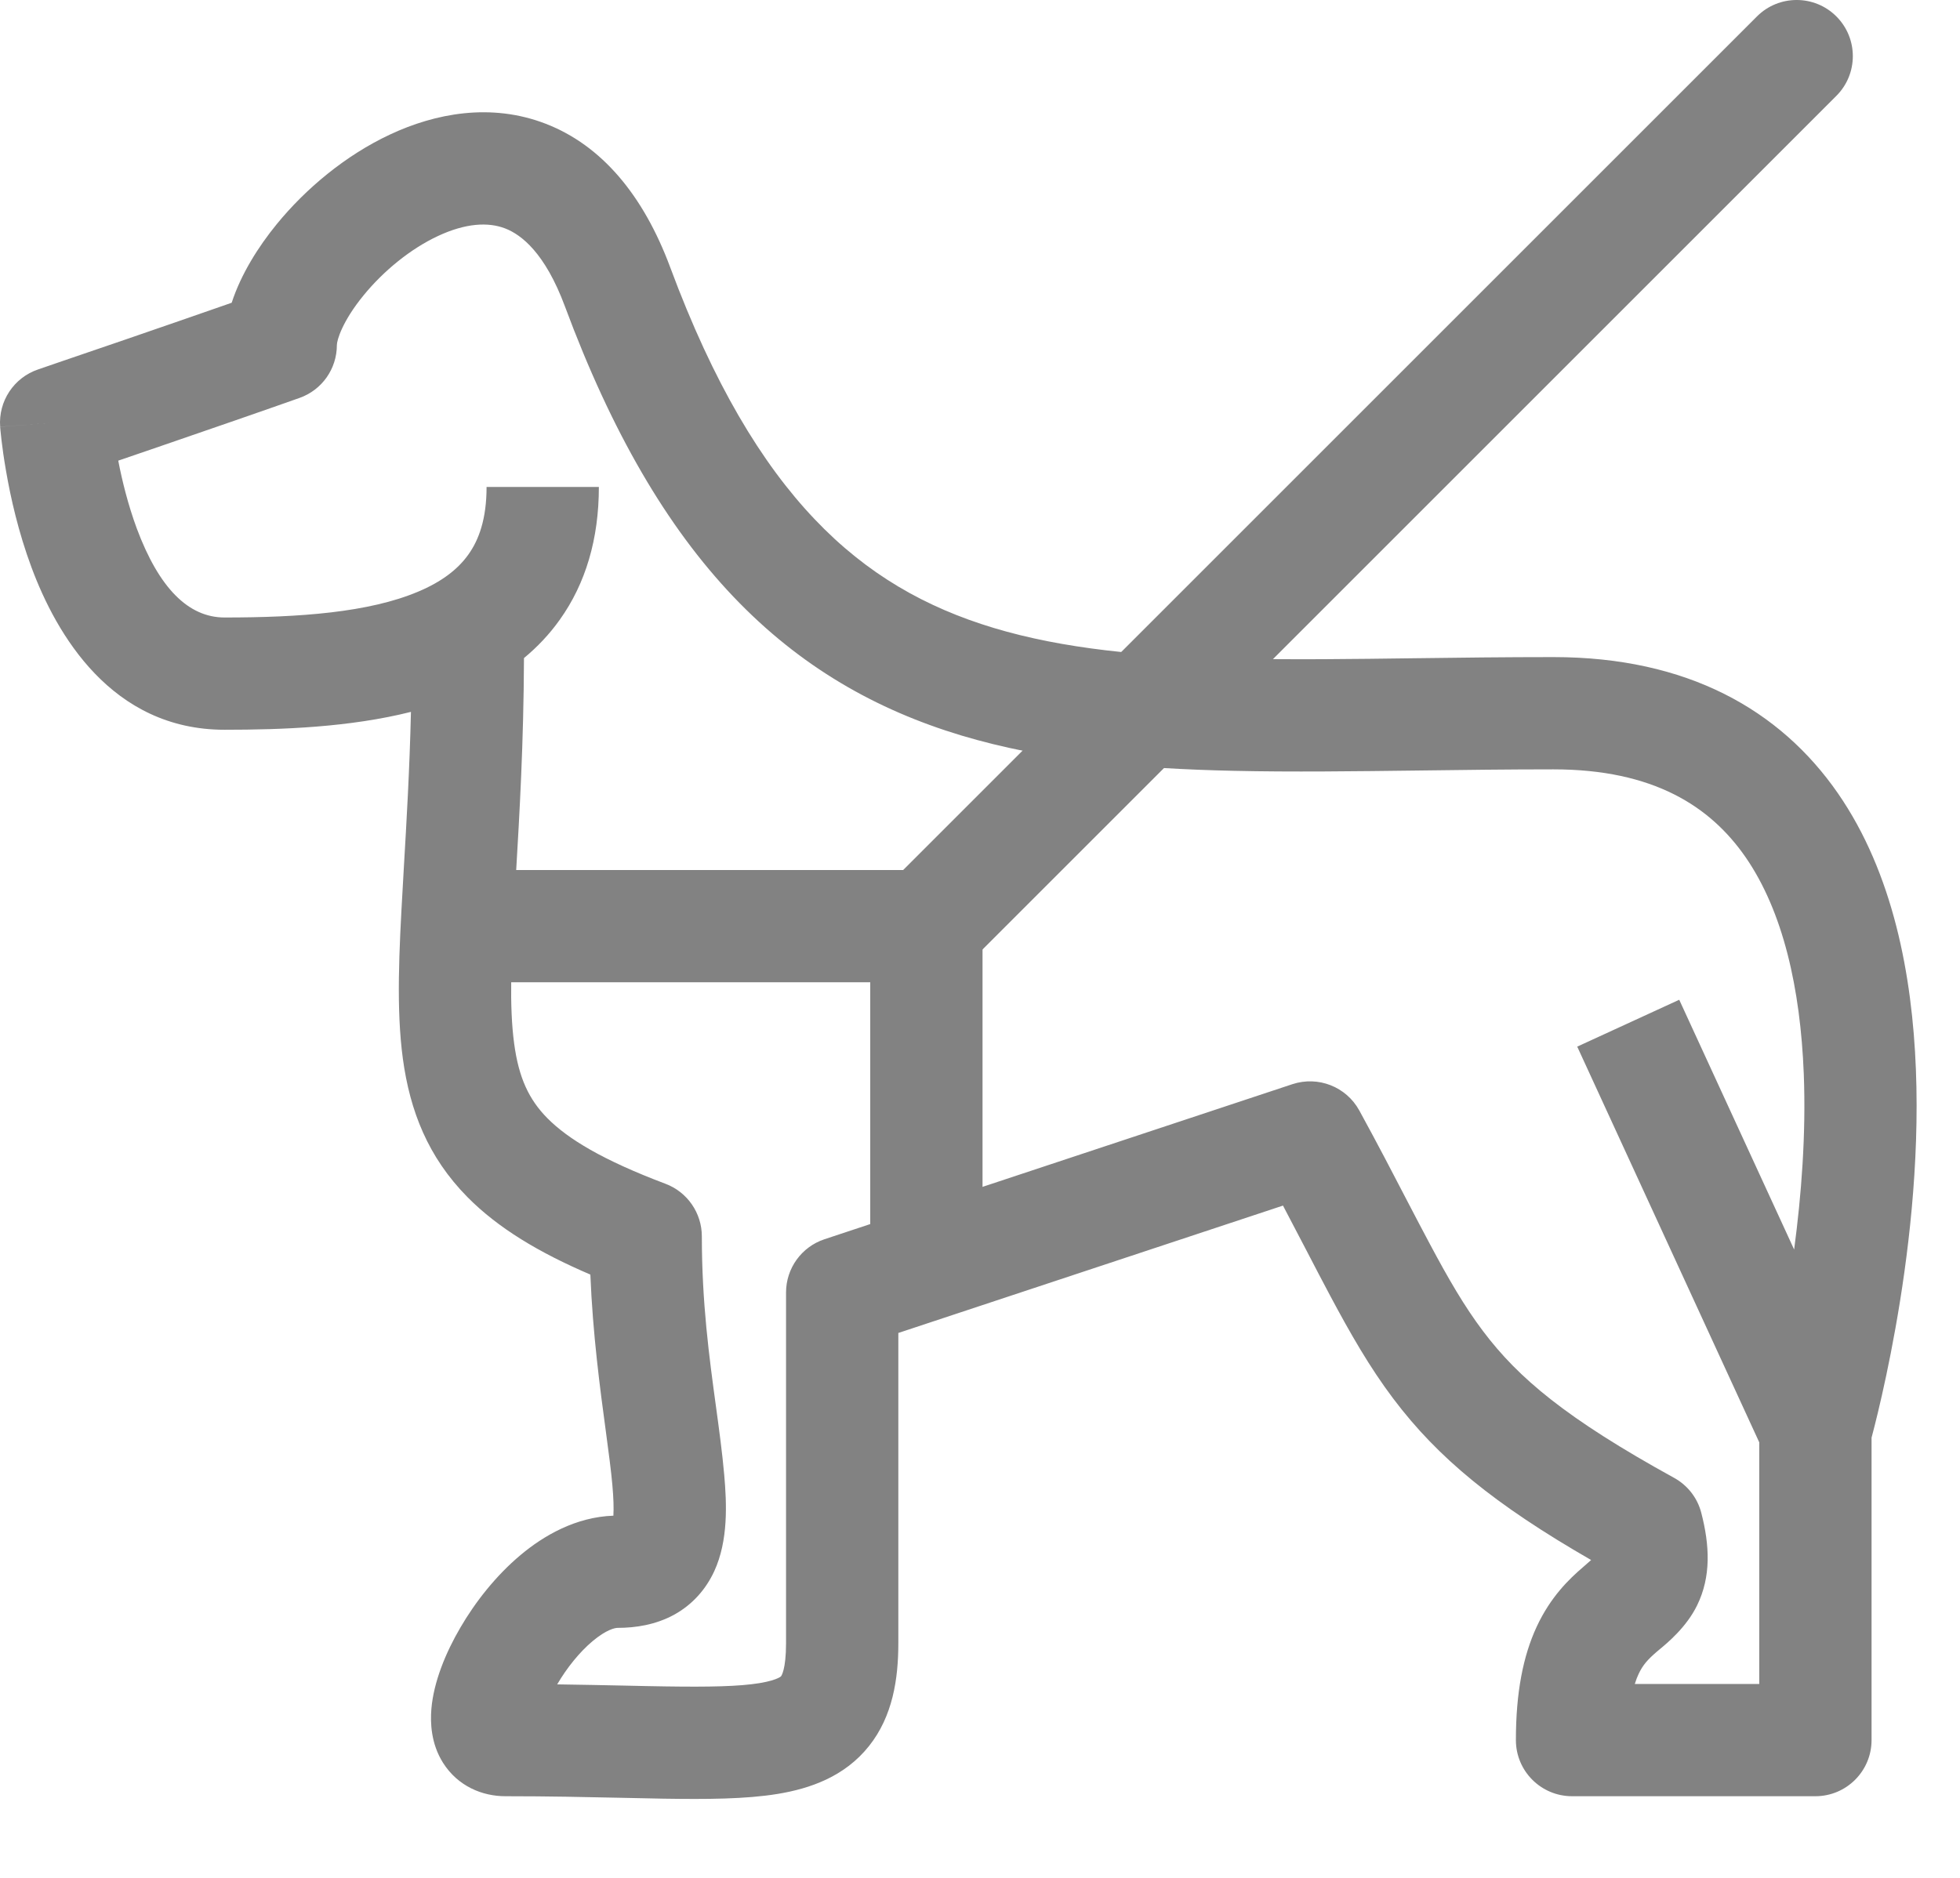
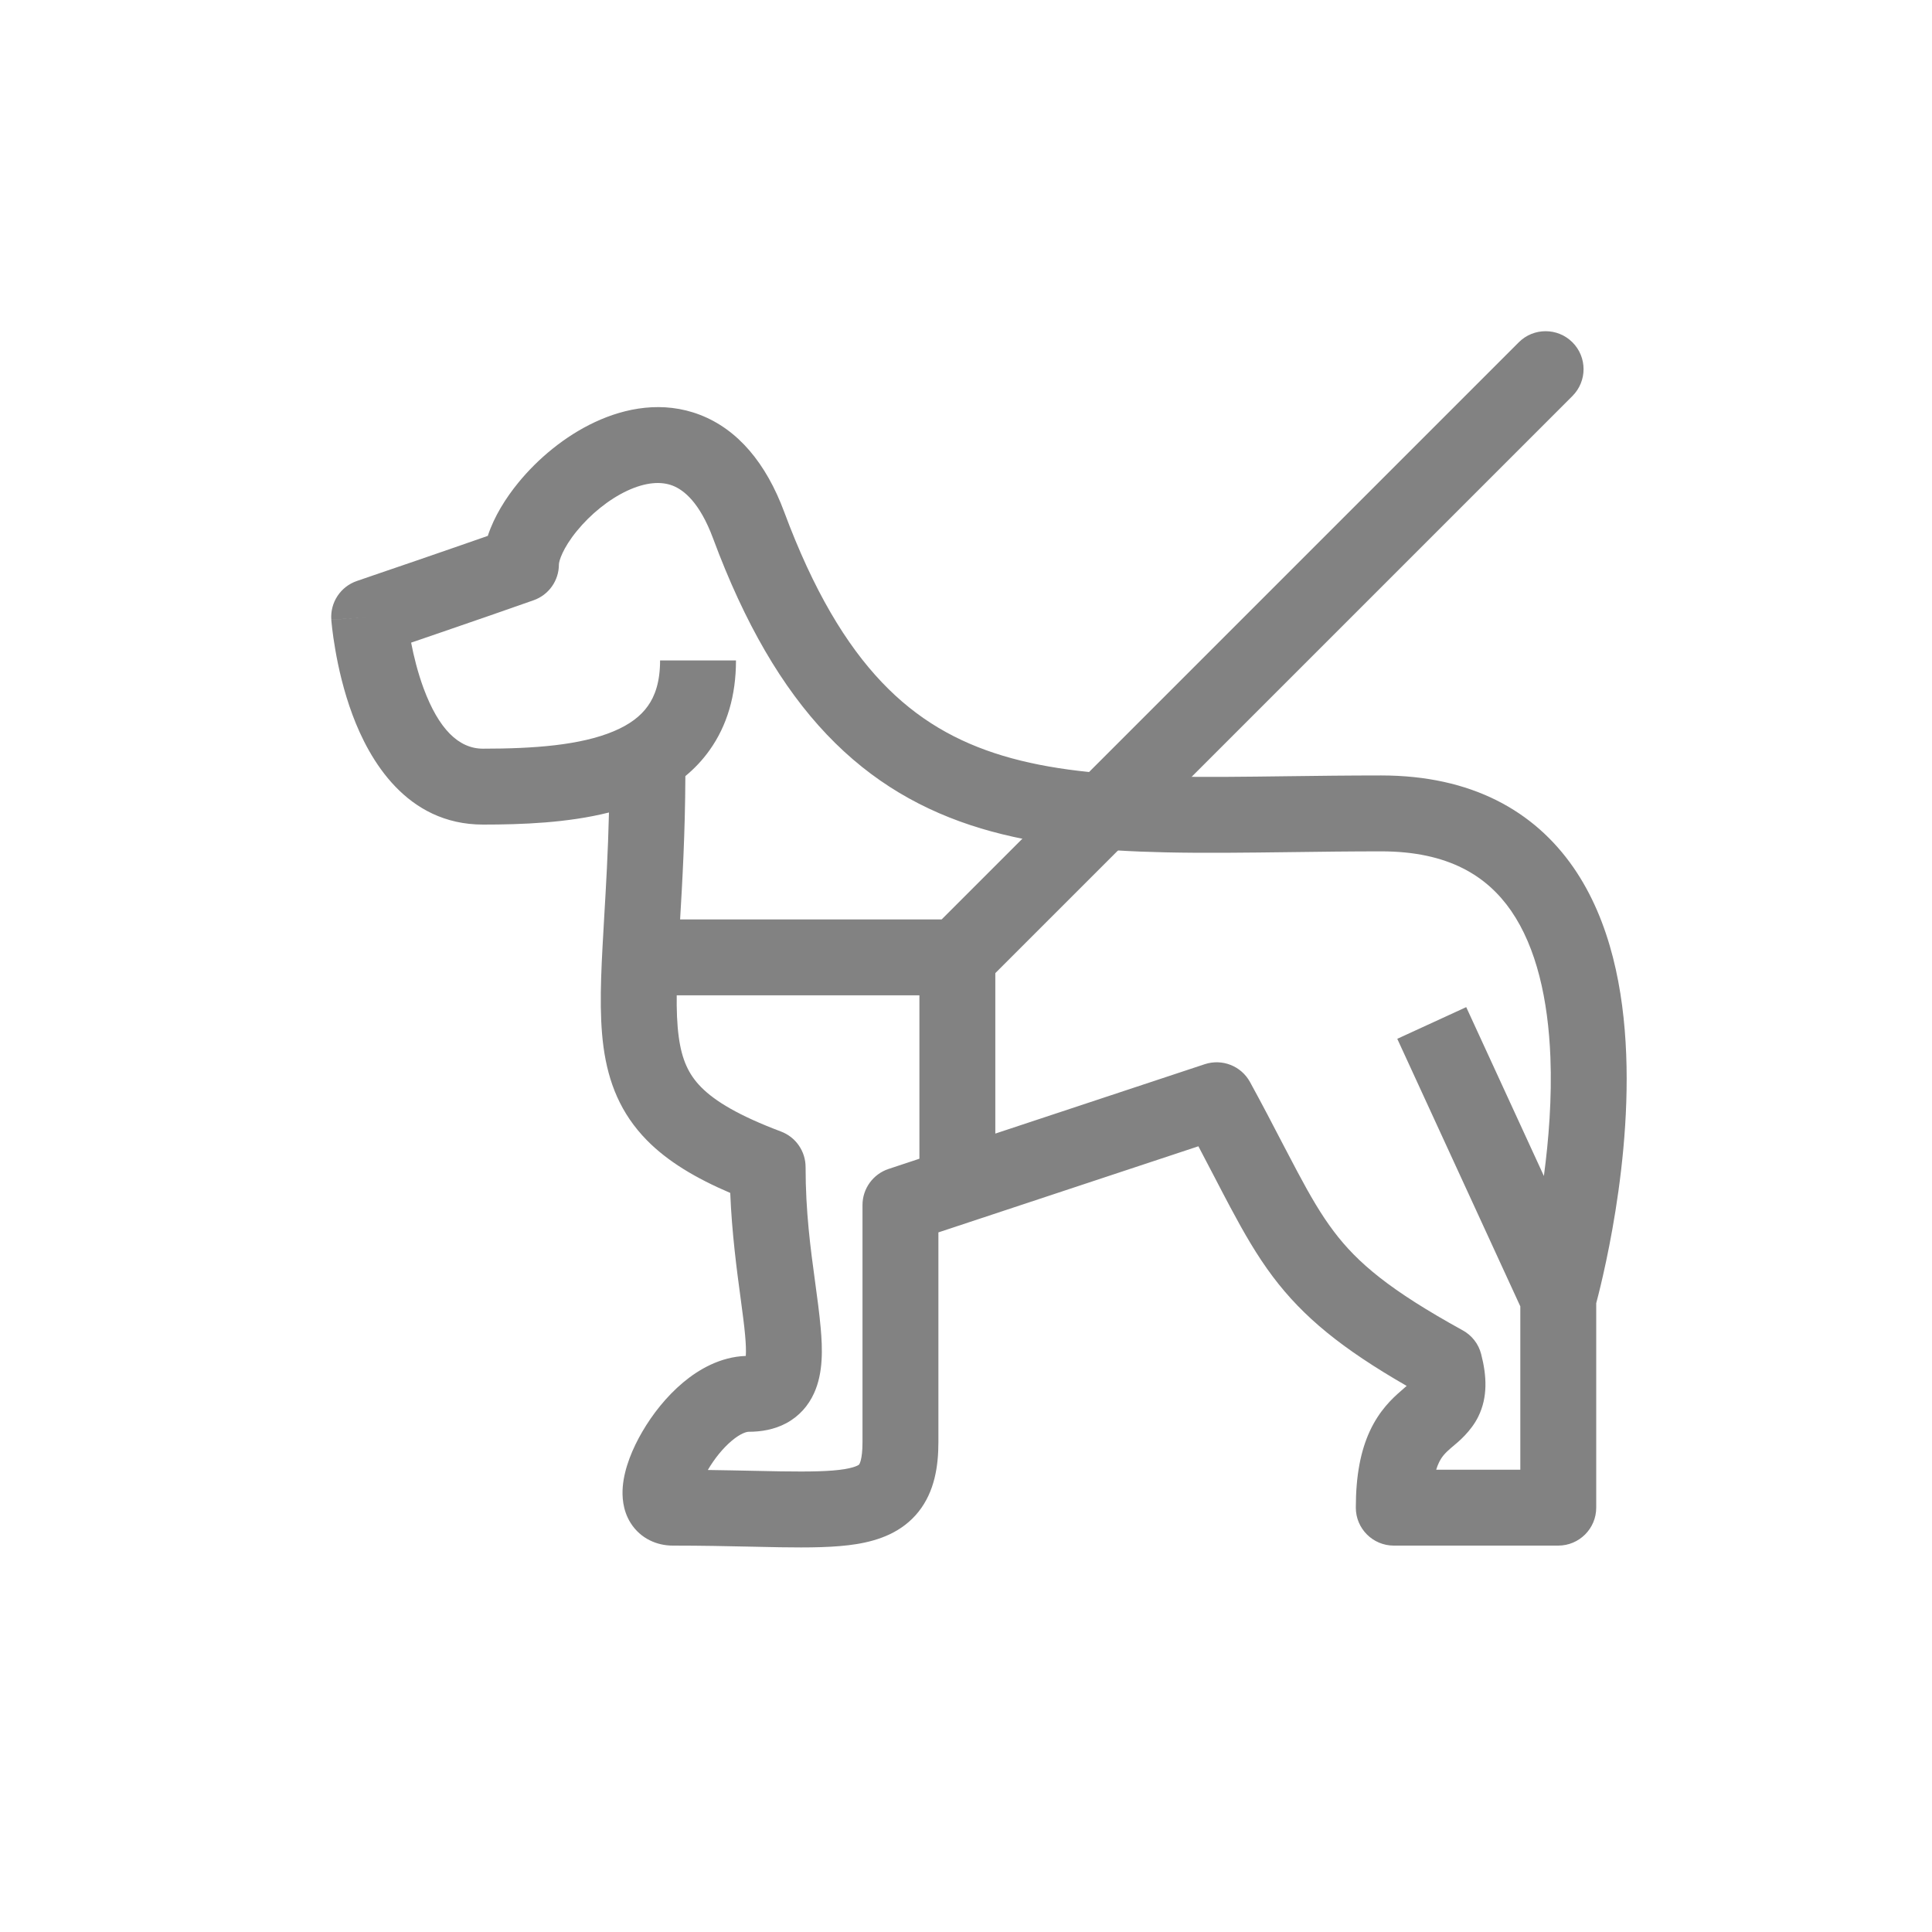
- <svg xmlns="http://www.w3.org/2000/svg" width="24" height="23" viewBox="0 0 24 23" fill="none">
-   <path fill-rule="evenodd" clip-rule="evenodd" d="M4.453 3.616C4.19 3.937 4.125 4.168 4.125 4.226C4.125 4.518 3.942 4.777 3.667 4.874C3.247 5.023 2.556 5.262 1.973 5.462C1.783 5.527 1.603 5.589 1.448 5.642C1.495 5.887 1.568 6.183 1.675 6.473C1.947 7.202 2.306 7.563 2.75 7.563C3.667 7.563 4.515 7.502 5.119 7.247C5.407 7.126 5.606 6.974 5.735 6.792C5.862 6.615 5.958 6.36 5.958 5.964H7.333C7.333 6.6 7.172 7.146 6.854 7.591C6.726 7.771 6.578 7.926 6.416 8.06C6.412 9.103 6.361 9.977 6.318 10.704C6.313 10.783 6.309 10.861 6.305 10.937C6.257 11.761 6.235 12.333 6.296 12.783C6.352 13.199 6.475 13.465 6.702 13.695C6.953 13.949 7.38 14.209 8.149 14.499C8.417 14.6 8.594 14.857 8.594 15.143C8.594 15.954 8.684 16.619 8.766 17.22C8.806 17.513 8.844 17.791 8.868 18.064C8.899 18.416 8.919 18.868 8.746 19.244C8.646 19.46 8.484 19.652 8.249 19.78C8.026 19.9 7.785 19.938 7.562 19.938C7.531 19.938 7.425 19.959 7.257 20.1C7.098 20.233 6.943 20.425 6.824 20.628L6.823 20.63C7.118 20.634 7.392 20.64 7.641 20.645C7.823 20.649 7.992 20.653 8.148 20.655C8.686 20.663 9.046 20.656 9.299 20.615C9.42 20.595 9.49 20.571 9.528 20.553C9.546 20.545 9.555 20.538 9.559 20.535C9.562 20.533 9.564 20.53 9.564 20.53C9.566 20.528 9.625 20.453 9.625 20.126V15.83C9.625 15.534 9.815 15.271 10.096 15.178L15.825 13.279C16.141 13.175 16.485 13.31 16.645 13.602C16.87 14.013 17.066 14.39 17.237 14.72C17.333 14.904 17.421 15.073 17.503 15.226C17.738 15.668 17.935 16.006 18.16 16.304C18.592 16.878 19.178 17.373 20.498 18.1C20.664 18.191 20.785 18.346 20.832 18.529C20.935 18.926 20.954 19.309 20.781 19.662C20.65 19.93 20.419 20.121 20.316 20.206C20.303 20.217 20.292 20.226 20.284 20.233C20.18 20.323 20.117 20.39 20.064 20.504C20.049 20.536 20.033 20.576 20.018 20.625H21.542V17.666L19.313 12.819L20.562 12.245L21.969 15.304C22.057 14.645 22.116 13.895 22.087 13.152C22.046 12.11 21.835 11.165 21.374 10.498C20.943 9.876 20.247 9.423 19.021 9.423C18.467 9.423 17.921 9.43 17.39 9.437C16.585 9.447 15.816 9.457 15.108 9.441C13.916 9.415 12.797 9.316 11.771 9.008C10.732 8.695 9.799 8.169 8.979 7.307C8.166 6.452 7.49 5.294 6.918 3.754C6.675 3.099 6.385 2.875 6.186 2.798C5.977 2.717 5.7 2.733 5.362 2.891C5.024 3.049 4.695 3.32 4.453 3.616ZM22.917 17.608V21.313C22.917 21.692 22.609 22 22.229 22H19.25C18.87 22 18.562 21.692 18.562 21.313C18.562 20.73 18.65 20.284 18.816 19.925C18.987 19.557 19.215 19.339 19.383 19.195C19.426 19.157 19.459 19.128 19.483 19.107C18.302 18.427 17.608 17.857 17.061 17.131C16.77 16.745 16.534 16.331 16.289 15.872C16.195 15.696 16.102 15.517 16.004 15.328C15.912 15.151 15.815 14.965 15.71 14.766L11 16.326V20.126C11 20.565 10.931 21.02 10.642 21.384C10.343 21.761 9.918 21.907 9.521 21.972C9.13 22.036 8.652 22.038 8.126 22.03C7.957 22.027 7.779 22.023 7.593 22.019C7.178 22.01 6.717 22 6.188 22C5.906 22 5.607 21.878 5.425 21.591C5.275 21.353 5.269 21.096 5.282 20.933C5.31 20.596 5.461 20.235 5.637 19.935C5.819 19.622 6.072 19.299 6.375 19.045C6.658 18.808 7.05 18.58 7.511 18.564L7.511 18.561C7.516 18.471 7.513 18.349 7.498 18.185C7.483 18.012 7.453 17.791 7.419 17.535C7.348 17.011 7.258 16.338 7.229 15.611C6.6 15.342 6.098 15.041 5.723 14.661C5.241 14.172 5.02 13.607 4.933 12.967C4.851 12.361 4.886 11.652 4.932 10.858C4.936 10.781 4.941 10.704 4.945 10.625C4.978 10.064 5.015 9.437 5.032 8.719C4.285 8.907 3.462 8.938 2.75 8.938C1.361 8.938 0.688 7.761 0.387 6.953C0.224 6.516 0.129 6.088 0.075 5.774C0.047 5.615 0.029 5.482 0.018 5.388C0.013 5.34 0.009 5.302 0.006 5.275L0.003 5.242L0.002 5.232L0.002 5.229L0.002 5.228C0.002 5.228 0.002 5.227 0.688 5.176L0.466 4.525L0.777 4.418C0.97 4.352 1.235 4.262 1.526 4.162C1.958 4.013 2.446 3.845 2.837 3.708C2.952 3.355 3.165 3.019 3.389 2.745C3.741 2.314 4.228 1.903 4.779 1.646C5.329 1.389 6.011 1.256 6.683 1.516C7.365 1.78 7.877 2.387 8.207 3.275C8.737 4.701 9.328 5.679 9.975 6.359C10.614 7.032 11.334 7.44 12.168 7.691C13.015 7.946 13.989 8.041 15.139 8.066C15.831 8.082 16.551 8.072 17.329 8.062C17.862 8.055 18.423 8.048 19.021 8.048C20.659 8.048 21.796 8.692 22.505 9.716C23.182 10.695 23.415 11.946 23.46 13.099C23.506 14.264 23.362 15.415 23.21 16.265C23.134 16.692 23.055 17.048 22.995 17.299C22.965 17.425 22.939 17.524 22.921 17.593C22.919 17.599 22.918 17.603 22.917 17.608ZM0.688 5.176L0.466 4.525C0.169 4.626 -0.021 4.914 0.002 5.227L0.688 5.176Z" fill="#828282" />
-   <path fill-rule="evenodd" clip-rule="evenodd" d="M22.486 0.201C22.755 0.47 22.755 0.905 22.486 1.174L11.83 11.83C11.701 11.959 11.526 12.031 11.344 12.031H6.188C5.808 12.031 5.5 11.723 5.5 11.344C5.5 10.964 5.808 10.656 6.188 10.656H11.059L21.514 0.201C21.782 -0.067 22.218 -0.067 22.486 0.201Z" fill="#828282" />
-   <path fill-rule="evenodd" clip-rule="evenodd" d="M10.656 15.469V11H12.031V15.469H10.656Z" fill="#828282" />
+ <svg xmlns="http://www.w3.org/2000/svg" width="35" height="35" viewBox="0 0 35 35" fill="none">
+   <mask id="mask0_846_300" style="mask-type:alpha" maskUnits="userSpaceOnUse" x="0" y="0" width="35" height="35">
+     <rect width="35" height="35" fill="#D9D9D9" />
+   </mask>
+   <g mask="url(#mask0_846_300)">
+     <path fill-rule="evenodd" clip-rule="evenodd" d="M10.453 9.616C10.19 9.937 10.125 10.168 10.125 10.226C10.125 10.518 9.942 10.777 9.667 10.874C9.247 11.023 8.556 11.262 7.973 11.462C7.783 11.527 7.603 11.589 7.448 11.642C7.495 11.887 7.568 12.183 7.675 12.473C7.947 13.203 8.306 13.563 8.75 13.563C9.667 13.563 10.514 13.502 11.119 13.247C11.407 13.126 11.606 12.974 11.735 12.792C11.862 12.616 11.958 12.36 11.958 11.964H13.333C13.333 12.6 13.172 13.146 12.854 13.591C12.726 13.771 12.578 13.926 12.416 14.06C12.412 15.103 12.361 15.977 12.318 16.704C12.313 16.783 12.309 16.861 12.305 16.936C12.257 17.761 12.235 18.333 12.296 18.783C12.352 19.199 12.475 19.465 12.702 19.695C12.953 19.949 13.38 20.209 14.149 20.499C14.417 20.6 14.594 20.857 14.594 21.143C14.594 21.954 14.684 22.619 14.766 23.22C14.806 23.513 14.844 23.791 14.868 24.064C14.899 24.416 14.919 24.868 14.745 25.244C14.646 25.46 14.484 25.652 14.249 25.78C14.026 25.9 13.785 25.938 13.562 25.938C13.531 25.938 13.425 25.959 13.257 26.1C13.098 26.233 12.943 26.425 12.824 26.628L12.823 26.63C13.118 26.634 13.392 26.64 13.641 26.645C13.823 26.649 13.992 26.653 14.148 26.655C14.686 26.663 15.046 26.656 15.299 26.615C15.42 26.595 15.49 26.571 15.528 26.553C15.546 26.545 15.555 26.538 15.559 26.535C15.562 26.533 15.564 26.53 15.564 26.53C15.566 26.528 15.625 26.453 15.625 26.126V21.83C15.625 21.534 15.815 21.271 16.096 21.177L21.825 19.279C22.141 19.175 22.485 19.31 22.645 19.602C22.87 20.013 23.066 20.39 23.237 20.72C23.333 20.904 23.421 21.073 23.503 21.226C23.738 21.668 23.935 22.006 24.16 22.304C24.592 22.878 25.178 23.373 26.498 24.1C26.664 24.191 26.785 24.346 26.832 24.529C26.935 24.926 26.954 25.309 26.781 25.662C26.65 25.93 26.419 26.121 26.316 26.206C26.303 26.217 26.292 26.226 26.284 26.233C26.18 26.323 26.117 26.39 26.064 26.504C26.049 26.536 26.033 26.576 26.018 26.625H27.542V23.666L25.313 18.819L26.562 18.245L27.969 21.304C28.057 20.645 28.116 19.895 28.087 19.152C28.046 18.11 27.835 17.165 27.374 16.498C26.943 15.876 26.247 15.423 25.021 15.423C24.467 15.423 23.921 15.43 23.39 15.437C22.585 15.447 21.816 15.457 21.108 15.441C19.916 15.415 18.797 15.316 17.771 15.008C16.732 14.695 15.799 14.169 14.979 13.307C14.166 12.452 13.49 11.294 12.918 9.754C12.675 9.099 12.385 8.875 12.186 8.798C11.977 8.717 11.7 8.733 11.361 8.891C11.024 9.049 10.695 9.32 10.453 9.616ZM28.917 23.608V27.313C28.917 27.692 28.609 28 28.229 28H25.25C24.87 28 24.562 27.692 24.562 27.313C24.562 26.73 24.65 26.284 24.816 25.925C24.987 25.557 25.215 25.339 25.383 25.195C25.426 25.157 25.459 25.128 25.483 25.107C24.302 24.427 23.608 23.857 23.061 23.131C22.77 22.745 22.534 22.331 22.289 21.872C22.195 21.696 22.102 21.517 22.004 21.328C21.912 21.151 21.815 20.965 21.71 20.766L17 22.326V26.126C17 26.565 16.93 27.02 16.642 27.384C16.343 27.761 15.918 27.907 15.521 27.972C15.13 28.036 14.652 28.038 14.127 28.03C13.957 28.027 13.779 28.023 13.593 28.019C13.178 28.01 12.717 28 12.188 28C11.906 28 11.607 27.878 11.425 27.591C11.275 27.353 11.269 27.096 11.282 26.933C11.31 26.596 11.461 26.235 11.637 25.935C11.819 25.622 12.072 25.299 12.375 25.045C12.658 24.808 13.05 24.58 13.511 24.564L13.511 24.561C13.517 24.471 13.513 24.349 13.498 24.185C13.483 24.012 13.453 23.791 13.419 23.535C13.348 23.011 13.258 22.338 13.229 21.611C12.6 21.342 12.098 21.041 11.723 20.661C11.241 20.172 11.02 19.607 10.933 18.968C10.851 18.361 10.886 17.652 10.932 16.858C10.936 16.781 10.941 16.704 10.945 16.625C10.978 16.064 11.015 15.437 11.032 14.719C10.285 14.907 9.462 14.938 8.75 14.938C7.361 14.938 6.688 13.761 6.387 12.953C6.224 12.516 6.129 12.088 6.075 11.774C6.047 11.615 6.029 11.482 6.018 11.388C6.013 11.34 6.009 11.302 6.006 11.275L6.003 11.242L6.002 11.232L6.002 11.229L6.002 11.228C6.002 11.228 6.002 11.227 6.688 11.176L6.466 10.525L6.777 10.418C6.97 10.352 7.235 10.262 7.526 10.162C7.958 10.013 8.446 9.845 8.837 9.708C8.952 9.355 9.165 9.019 9.389 8.745C9.741 8.314 10.228 7.903 10.779 7.646C11.329 7.389 12.011 7.256 12.683 7.516C13.365 7.78 13.877 8.387 14.207 9.275C14.737 10.701 15.328 11.679 15.975 12.359C16.614 13.032 17.334 13.44 18.168 13.691C19.015 13.946 19.989 14.041 21.139 14.066C21.831 14.082 22.551 14.072 23.329 14.062C23.862 14.055 24.423 14.048 25.021 14.048C26.659 14.048 27.796 14.692 28.505 15.716C29.182 16.695 29.415 17.946 29.46 19.099C29.506 20.264 29.362 21.415 29.21 22.265C29.134 22.692 29.055 23.048 28.995 23.299C28.965 23.425 28.939 23.524 28.921 23.593C28.919 23.599 28.918 23.603 28.917 23.608ZM6.688 11.176L6.466 10.525C6.169 10.626 5.979 10.915 6.002 11.227L6.688 11.176Z" fill="#828282" />
+     <path fill-rule="evenodd" clip-rule="evenodd" d="M28.486 6.201C28.755 6.47 28.755 6.905 28.486 7.174L17.83 17.83C17.701 17.959 17.526 18.031 17.344 18.031H12.188C11.808 18.031 11.5 17.724 11.5 17.344C11.5 16.964 11.808 16.656 12.188 16.656H17.059L27.514 6.201C27.782 5.933 28.218 5.933 28.486 6.201Z" fill="#828282" />
+     <path fill-rule="evenodd" clip-rule="evenodd" d="M16.656 21.469V17H18.031V21.469H16.656Z" fill="#828282" />
+   </g>
</svg>
